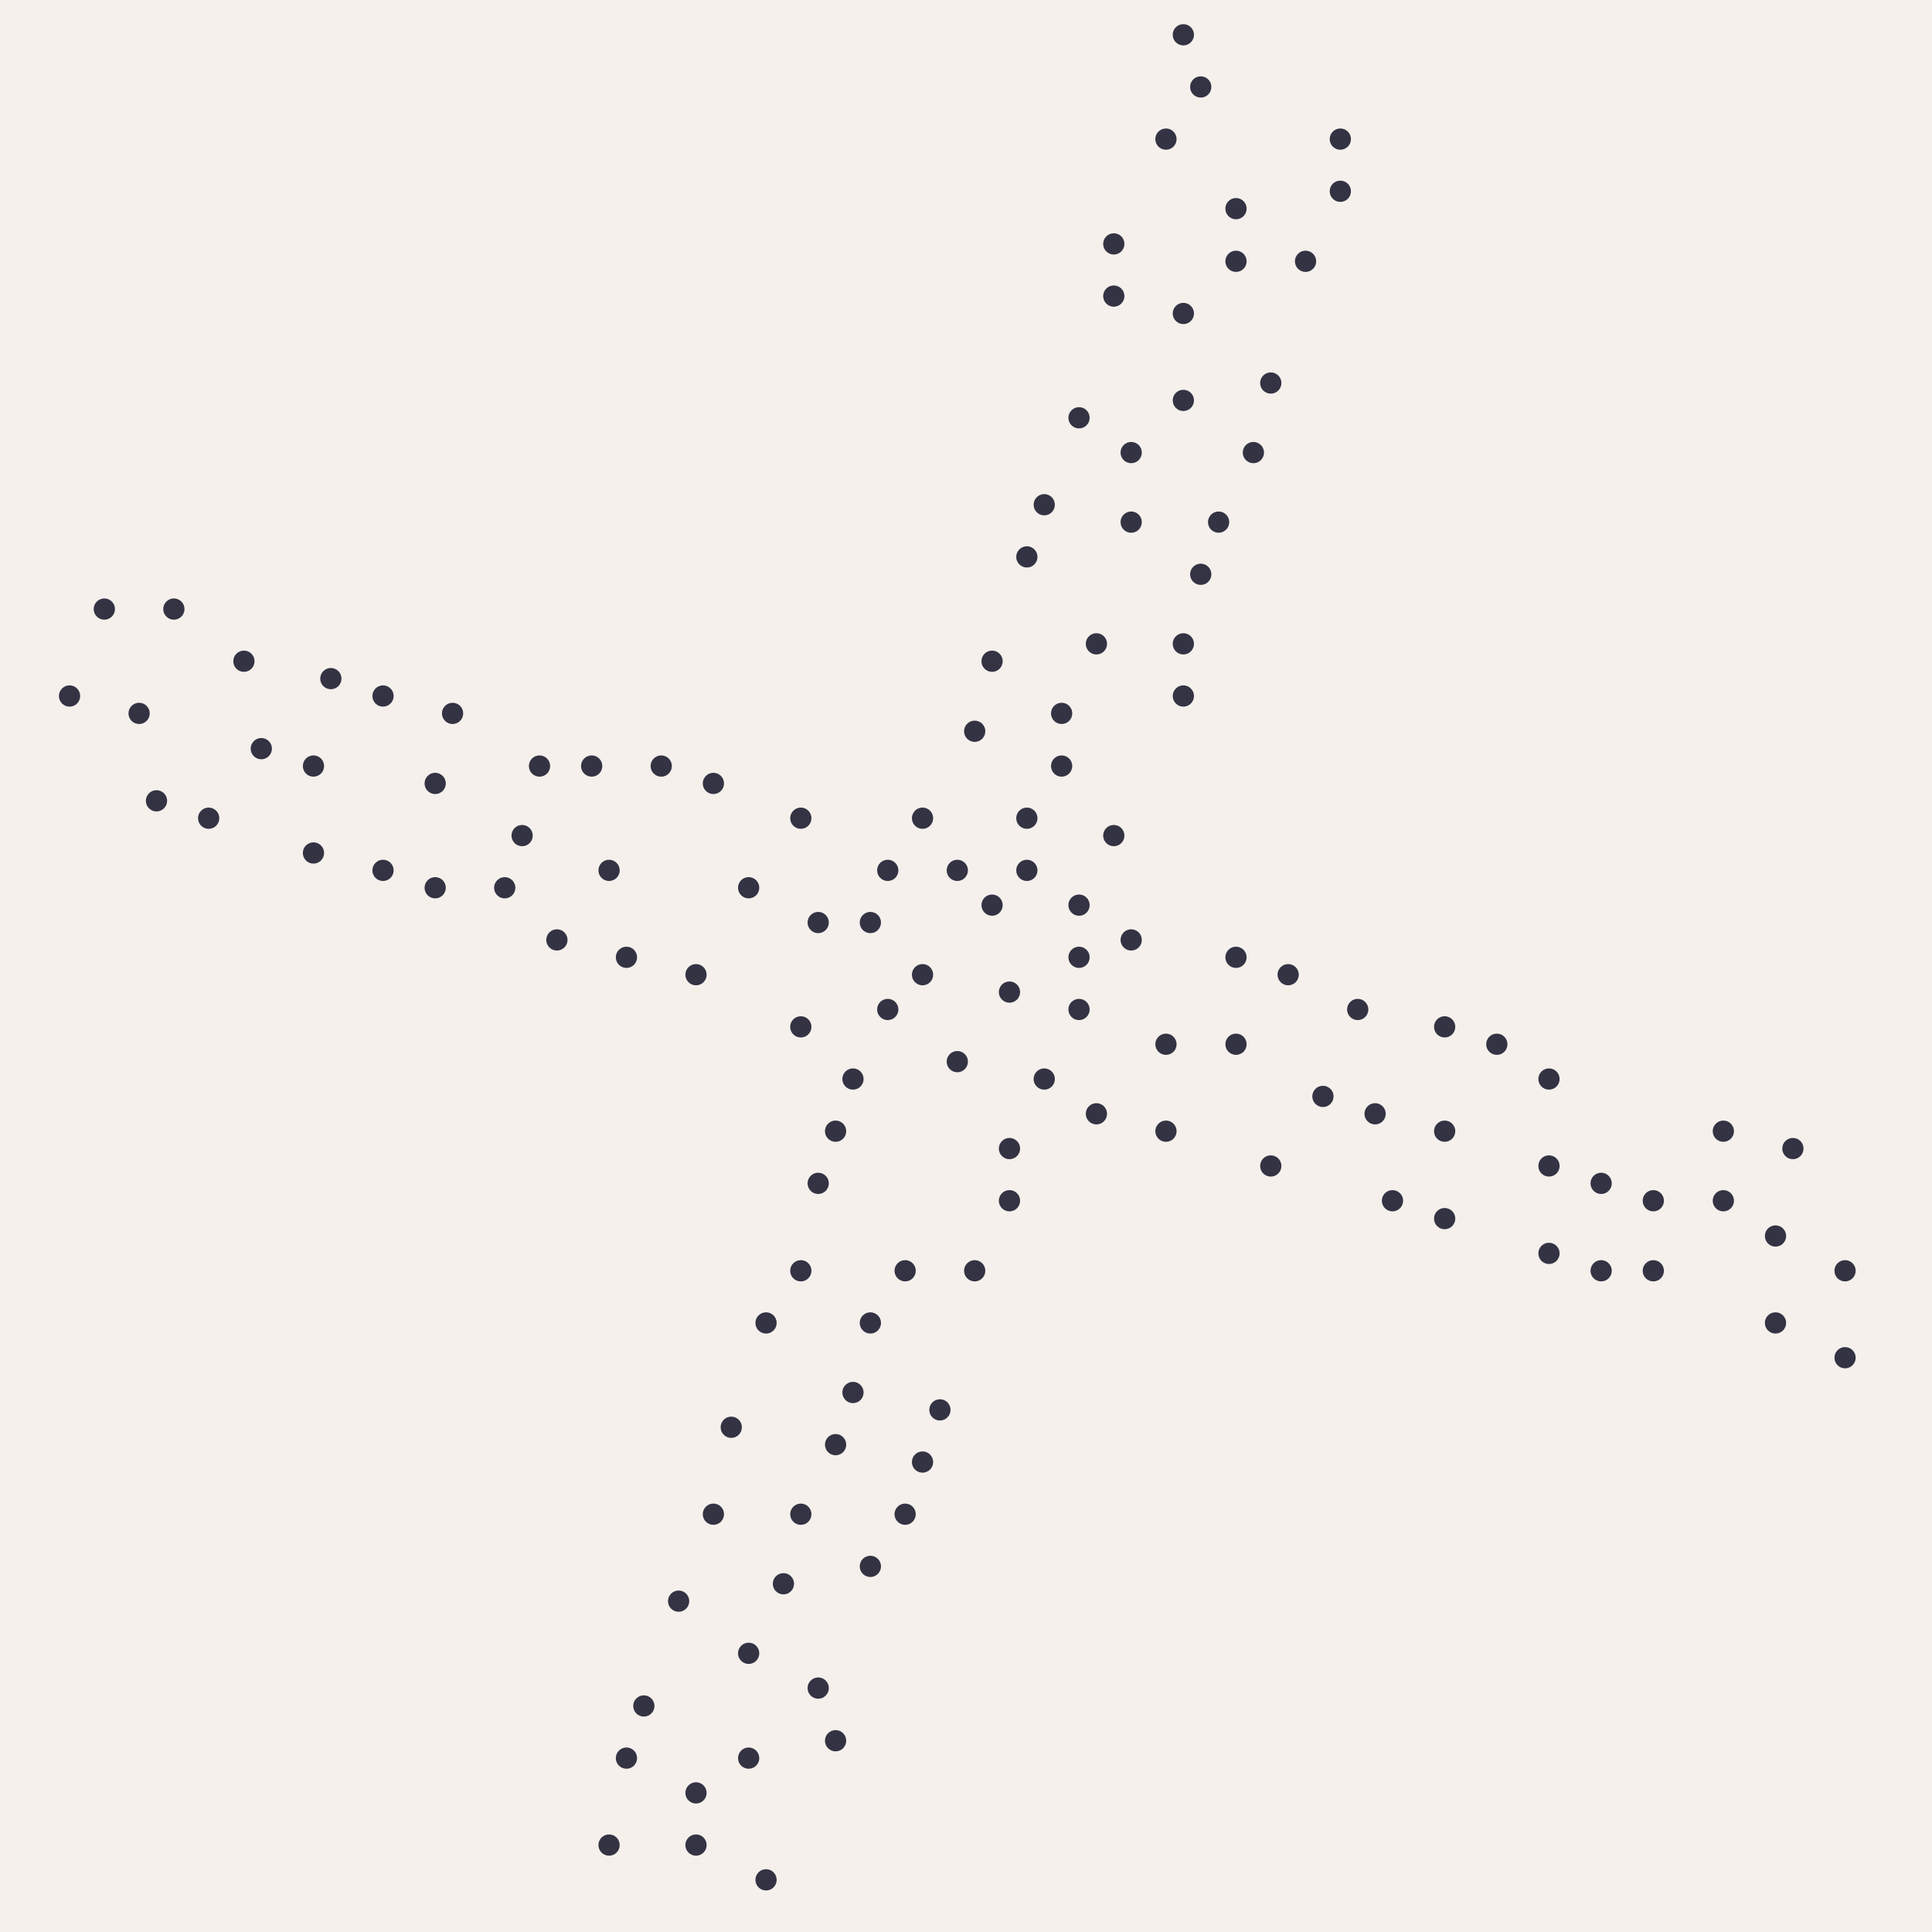
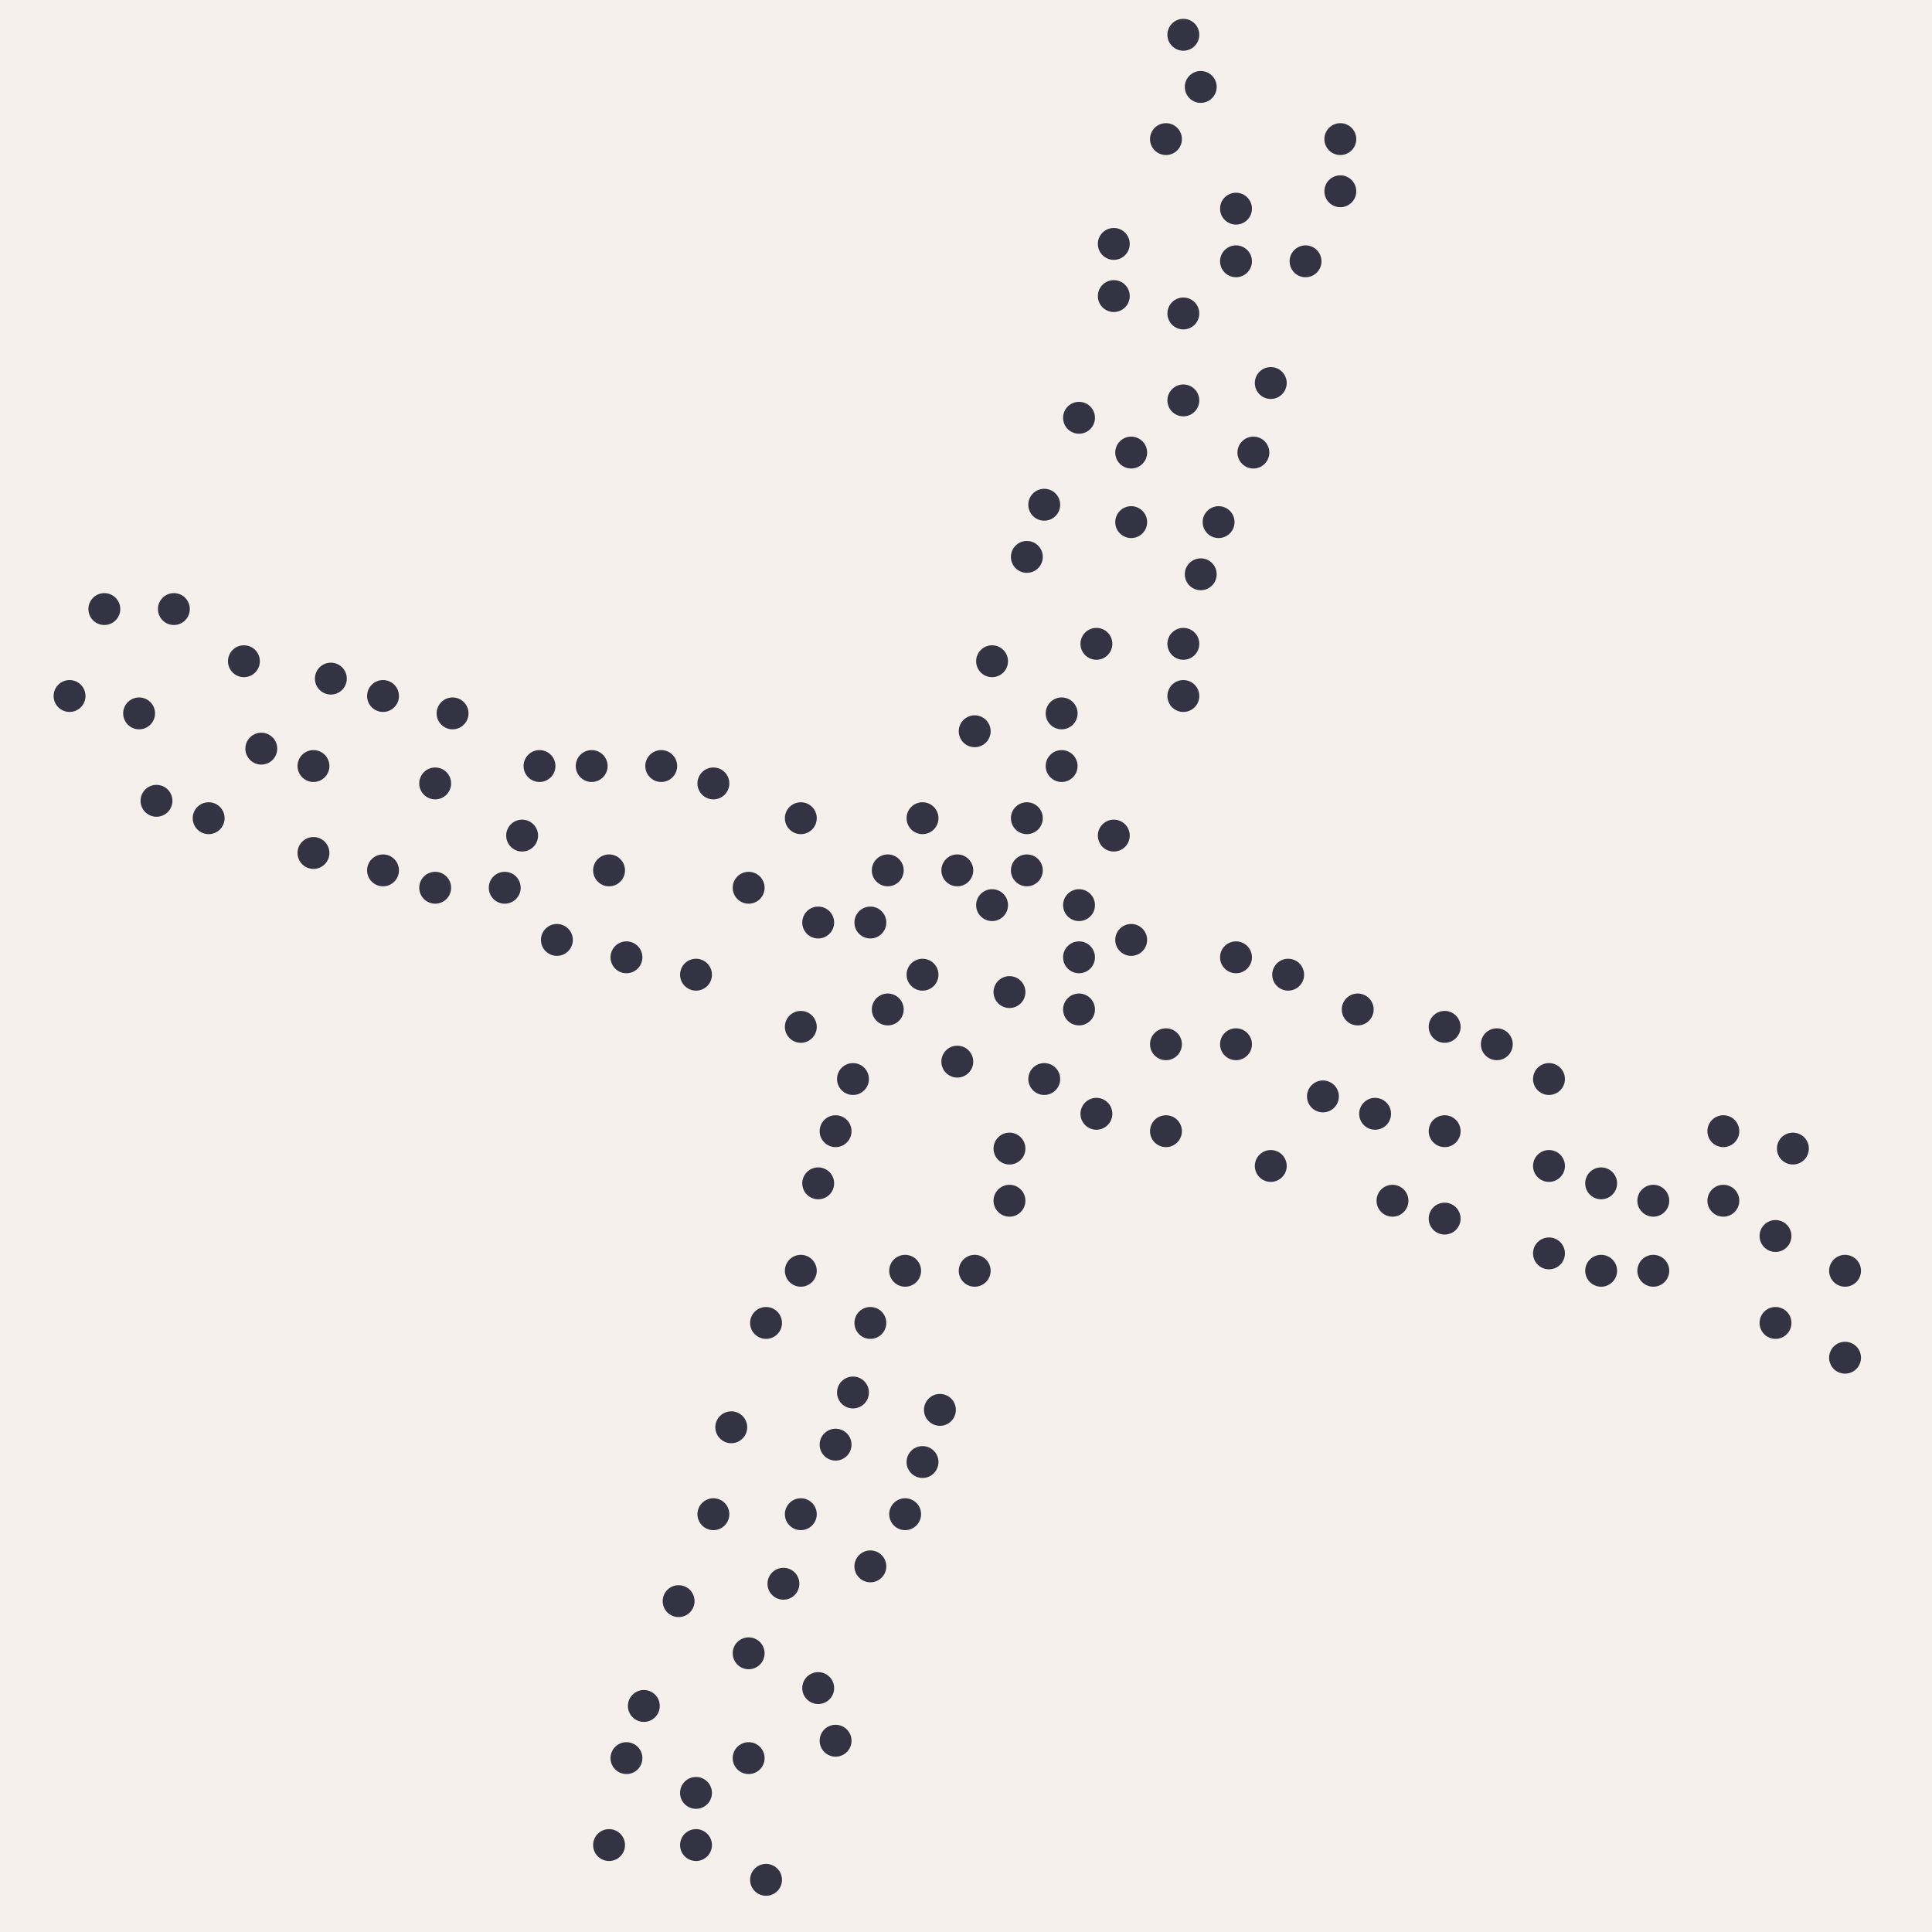
<svg xmlns="http://www.w3.org/2000/svg" width="400" height="400" viewBox="0 0 400 400">
  <rect width="100%" height="100%" fill="#f5f0eb" />
-   <circle cx="173.0" cy="299.1" r="2.2" fill="#334" />
-   <circle cx="108.1" cy="173.0" r="2.2" fill="#334" />
-   <circle cx="234.2" cy="108.1" r="2.2" fill="#334" />
-   <circle cx="299.1" cy="234.2" r="2.2" fill="#334" />
-   <circle cx="183.8" cy="209.0" r="2.2" fill="#334" />
-   <circle cx="191.0" cy="201.8" r="2.2" fill="#334" />
-   <circle cx="223.4" cy="198.2" r="2.2" fill="#334" />
-   <circle cx="209.0" cy="205.4" r="2.2" fill="#334" />
-   <circle cx="216.2" cy="223.4" r="2.2" fill="#334" />
-   <circle cx="198.2" cy="180.2" r="2.2" fill="#334" />
-   <circle cx="205.4" cy="187.4" r="2.2" fill="#334" />
-   <circle cx="223.4" cy="187.4" r="2.2" fill="#334" />
-   <circle cx="198.2" cy="219.8" r="2.2" fill="#334" />
-   <circle cx="180.2" cy="191.0" r="2.2" fill="#334" />
-   <circle cx="212.6" cy="180.2" r="2.2" fill="#334" />
-   <circle cx="223.4" cy="209.0" r="2.2" fill="#334" />
-   <circle cx="176.6" cy="223.4" r="2.2" fill="#334" />
-   <circle cx="183.8" cy="180.2" r="2.2" fill="#334" />
-   <circle cx="191.0" cy="169.4" r="2.2" fill="#334" />
-   <circle cx="234.2" cy="194.6" r="2.2" fill="#334" />
-   <circle cx="209.0" cy="237.8" r="2.2" fill="#334" />
-   <circle cx="165.8" cy="212.6" r="2.2" fill="#334" />
-   <circle cx="230.6" cy="173.0" r="2.2" fill="#334" />
-   <circle cx="227.0" cy="230.6" r="2.2" fill="#334" />
-   <circle cx="173.0" cy="234.2" r="2.2" fill="#334" />
-   <circle cx="169.4" cy="191.0" r="2.2" fill="#334" />
-   <circle cx="212.6" cy="169.4" r="2.2" fill="#334" />
-   <circle cx="241.4" cy="216.2" r="2.2" fill="#334" />
-   <circle cx="209.0" cy="248.6" r="2.2" fill="#334" />
-   <circle cx="165.8" cy="169.4" r="2.2" fill="#334" />
-   <circle cx="219.8" cy="158.6" r="2.2" fill="#334" />
-   <circle cx="241.4" cy="234.2" r="2.2" fill="#334" />
-   <circle cx="169.4" cy="245.0" r="2.2" fill="#334" />
-   <circle cx="155.0" cy="183.8" r="2.2" fill="#334" />
-   <circle cx="201.8" cy="151.4" r="2.2" fill="#334" />
-   <circle cx="255.9" cy="198.2" r="2.2" fill="#334" />
-   <circle cx="201.8" cy="263.1" r="2.2" fill="#334" />
-   <circle cx="144.1" cy="201.8" r="2.2" fill="#334" />
-   <circle cx="219.8" cy="147.7" r="2.2" fill="#334" />
-   <circle cx="255.9" cy="216.2" r="2.2" fill="#334" />
-   <circle cx="187.4" cy="263.1" r="2.2" fill="#334" />
-   <circle cx="147.7" cy="162.2" r="2.2" fill="#334" />
-   <circle cx="205.4" cy="136.9" r="2.2" fill="#334" />
-   <circle cx="266.7" cy="201.8" r="2.2" fill="#334" />
-   <circle cx="165.8" cy="263.1" r="2.2" fill="#334" />
-   <circle cx="129.7" cy="198.2" r="2.2" fill="#334" />
-   <circle cx="245.0" cy="144.1" r="2.2" fill="#334" />
-   <circle cx="263.1" cy="241.4" r="2.2" fill="#334" />
-   <circle cx="180.2" cy="273.9" r="2.2" fill="#334" />
-   <circle cx="136.9" cy="158.6" r="2.2" fill="#334" />
-   <circle cx="227.0" cy="133.3" r="2.2" fill="#334" />
-   <circle cx="273.9" cy="227.0" r="2.2" fill="#334" />
-   <circle cx="158.6" cy="273.9" r="2.2" fill="#334" />
-   <circle cx="126.1" cy="180.2" r="2.2" fill="#334" />
-   <circle cx="245.0" cy="133.3" r="2.2" fill="#334" />
-   <circle cx="281.1" cy="209.0" r="2.2" fill="#334" />
-   <circle cx="194.6" cy="291.9" r="2.2" fill="#334" />
-   <circle cx="115.3" cy="194.6" r="2.2" fill="#334" />
-   <circle cx="212.6" cy="115.3" r="2.2" fill="#334" />
-   <circle cx="284.7" cy="230.6" r="2.2" fill="#334" />
-   <circle cx="176.6" cy="288.3" r="2.2" fill="#334" />
-   <circle cx="122.5" cy="158.6" r="2.2" fill="#334" />
-   <circle cx="248.6" cy="118.9" r="2.2" fill="#334" />
-   <circle cx="299.1" cy="212.6" r="2.2" fill="#334" />
-   <circle cx="191.0" cy="302.7" r="2.2" fill="#334" />
-   <circle cx="104.5" cy="183.8" r="2.2" fill="#334" />
-   <circle cx="216.2" cy="104.5" r="2.2" fill="#334" />
-   <circle cx="288.3" cy="248.6" r="2.2" fill="#334" />
-   <circle cx="151.4" cy="295.5" r="2.2" fill="#334" />
-   <circle cx="111.7" cy="158.6" r="2.2" fill="#334" />
-   <circle cx="252.3" cy="108.1" r="2.2" fill="#334" />
-   <circle cx="299.1" cy="252.3" r="2.2" fill="#334" />
-   <circle cx="187.4" cy="313.5" r="2.2" fill="#334" />
-   <circle cx="90.1" cy="183.8" r="2.2" fill="#334" />
-   <circle cx="234.2" cy="93.7" r="2.2" fill="#334" />
-   <circle cx="309.9" cy="216.2" r="2.2" fill="#334" />
-   <circle cx="165.8" cy="313.5" r="2.2" fill="#334" />
-   <circle cx="90.1" cy="162.2" r="2.2" fill="#334" />
-   <circle cx="223.4" cy="86.5" r="2.2" fill="#334" />
-   <circle cx="320.7" cy="223.4" r="2.2" fill="#334" />
-   <circle cx="147.7" cy="313.5" r="2.2" fill="#334" />
-   <circle cx="93.7" cy="147.7" r="2.2" fill="#334" />
-   <circle cx="259.5" cy="93.7" r="2.2" fill="#334" />
-   <circle cx="320.7" cy="241.4" r="2.2" fill="#334" />
-   <circle cx="180.2" cy="324.3" r="2.2" fill="#334" />
-   <circle cx="79.3" cy="180.2" r="2.2" fill="#334" />
-   <circle cx="245.0" cy="82.9" r="2.2" fill="#334" />
-   <circle cx="320.7" cy="259.5" r="2.2" fill="#334" />
-   <circle cx="162.2" cy="327.9" r="2.2" fill="#334" />
-   <circle cx="79.3" cy="144.1" r="2.2" fill="#334" />
-   <circle cx="263.1" cy="79.3" r="2.2" fill="#334" />
-   <circle cx="331.5" cy="245.0" r="2.2" fill="#334" />
-   <circle cx="140.5" cy="331.5" r="2.2" fill="#334" />
-   <circle cx="64.9" cy="176.6" r="2.2" fill="#334" />
-   <circle cx="230.6" cy="61.3" r="2.2" fill="#334" />
-   <circle cx="331.5" cy="263.1" r="2.2" fill="#334" />
-   <circle cx="169.4" cy="349.5" r="2.2" fill="#334" />
-   <circle cx="64.9" cy="158.6" r="2.2" fill="#334" />
-   <circle cx="245.0" cy="64.9" r="2.2" fill="#334" />
-   <circle cx="342.3" cy="248.6" r="2.2" fill="#334" />
-   <circle cx="155.0" cy="342.3" r="2.2" fill="#334" />
-   <circle cx="68.5" cy="140.5" r="2.2" fill="#334" />
-   <circle cx="230.6" cy="50.5" r="2.2" fill="#334" />
-   <circle cx="342.3" cy="263.1" r="2.2" fill="#334" />
-   <circle cx="173.0" cy="360.4" r="2.2" fill="#334" />
-   <circle cx="54.1" cy="155.0" r="2.2" fill="#334" />
-   <circle cx="255.9" cy="54.1" r="2.2" fill="#334" />
-   <circle cx="356.8" cy="234.2" r="2.2" fill="#334" />
-   <circle cx="133.3" cy="353.2" r="2.2" fill="#334" />
-   <circle cx="43.2" cy="169.4" r="2.2" fill="#334" />
-   <circle cx="270.3" cy="54.1" r="2.2" fill="#334" />
-   <circle cx="356.8" cy="248.6" r="2.2" fill="#334" />
-   <circle cx="155.0" cy="364.0" r="2.2" fill="#334" />
-   <circle cx="50.5" cy="136.9" r="2.2" fill="#334" />
-   <circle cx="255.9" cy="43.2" r="2.2" fill="#334" />
-   <circle cx="367.6" cy="255.9" r="2.2" fill="#334" />
-   <circle cx="129.7" cy="364.0" r="2.2" fill="#334" />
-   <circle cx="32.4" cy="165.8" r="2.2" fill="#334" />
-   <circle cx="241.4" cy="28.8" r="2.2" fill="#334" />
-   <circle cx="371.2" cy="237.8" r="2.2" fill="#334" />
-   <circle cx="144.1" cy="371.2" r="2.2" fill="#334" />
-   <circle cx="28.8" cy="147.7" r="2.2" fill="#334" />
-   <circle cx="277.5" cy="39.6" r="2.2" fill="#334" />
-   <circle cx="367.6" cy="273.9" r="2.2" fill="#334" />
-   <circle cx="144.1" cy="382.0" r="2.2" fill="#334" />
-   <circle cx="36.0" cy="126.1" r="2.2" fill="#334" />
-   <circle cx="277.5" cy="28.8" r="2.2" fill="#334" />
-   <circle cx="382.0" cy="263.1" r="2.2" fill="#334" />
-   <circle cx="158.6" cy="389.2" r="2.2" fill="#334" />
-   <circle cx="21.6" cy="126.1" r="2.2" fill="#334" />
-   <circle cx="248.6" cy="18.0" r="2.2" fill="#334" />
-   <circle cx="382.0" cy="281.1" r="2.2" fill="#334" />
-   <circle cx="126.1" cy="382.0" r="2.2" fill="#334" />
-   <circle cx="14.4" cy="144.1" r="2.2" fill="#334" />
-   <circle cx="245.0" cy="7.2" r="2.2" fill="#334" />
+   <circle cx="173.0" cy="299.1" r="3.3" fill="#334" />
+   <circle cx="108.1" cy="173.0" r="3.3" fill="#334" />
+   <circle cx="234.2" cy="108.1" r="3.3" fill="#334" />
+   <circle cx="299.1" cy="234.2" r="3.3" fill="#334" />
+   <circle cx="183.8" cy="209.0" r="3.3" fill="#334" />
+   <circle cx="191.0" cy="201.8" r="3.3" fill="#334" />
+   <circle cx="223.4" cy="198.2" r="3.3" fill="#334" />
+   <circle cx="209.0" cy="205.4" r="3.3" fill="#334" />
+   <circle cx="216.2" cy="223.4" r="3.3" fill="#334" />
+   <circle cx="198.2" cy="180.2" r="3.3" fill="#334" />
+   <circle cx="205.4" cy="187.4" r="3.3" fill="#334" />
+   <circle cx="223.4" cy="187.4" r="3.3" fill="#334" />
+   <circle cx="198.2" cy="219.8" r="3.3" fill="#334" />
+   <circle cx="180.2" cy="191.0" r="3.3" fill="#334" />
+   <circle cx="212.6" cy="180.2" r="3.3" fill="#334" />
+   <circle cx="223.4" cy="209.0" r="3.3" fill="#334" />
+   <circle cx="176.6" cy="223.4" r="3.3" fill="#334" />
+   <circle cx="183.8" cy="180.2" r="3.3" fill="#334" />
+   <circle cx="191.0" cy="169.4" r="3.3" fill="#334" />
+   <circle cx="234.2" cy="194.6" r="3.3" fill="#334" />
+   <circle cx="209.0" cy="237.8" r="3.3" fill="#334" />
+   <circle cx="165.8" cy="212.6" r="3.3" fill="#334" />
+   <circle cx="230.6" cy="173.0" r="3.3" fill="#334" />
+   <circle cx="227.0" cy="230.6" r="3.3" fill="#334" />
+   <circle cx="173.0" cy="234.2" r="3.3" fill="#334" />
+   <circle cx="169.4" cy="191.0" r="3.3" fill="#334" />
+   <circle cx="212.6" cy="169.4" r="3.3" fill="#334" />
+   <circle cx="241.4" cy="216.2" r="3.3" fill="#334" />
+   <circle cx="209.0" cy="248.6" r="3.3" fill="#334" />
+   <circle cx="165.8" cy="169.4" r="3.3" fill="#334" />
+   <circle cx="219.8" cy="158.6" r="3.3" fill="#334" />
+   <circle cx="241.4" cy="234.2" r="3.3" fill="#334" />
+   <circle cx="169.4" cy="245.0" r="3.3" fill="#334" />
+   <circle cx="155.0" cy="183.8" r="3.3" fill="#334" />
+   <circle cx="201.8" cy="151.4" r="3.3" fill="#334" />
+   <circle cx="255.9" cy="198.2" r="3.3" fill="#334" />
+   <circle cx="201.8" cy="263.1" r="3.3" fill="#334" />
+   <circle cx="144.1" cy="201.8" r="3.3" fill="#334" />
+   <circle cx="219.8" cy="147.7" r="3.3" fill="#334" />
+   <circle cx="255.9" cy="216.2" r="3.3" fill="#334" />
+   <circle cx="187.4" cy="263.1" r="3.3" fill="#334" />
+   <circle cx="147.7" cy="162.2" r="3.3" fill="#334" />
+   <circle cx="205.4" cy="136.9" r="3.3" fill="#334" />
+   <circle cx="266.7" cy="201.8" r="3.3" fill="#334" />
+   <circle cx="165.8" cy="263.1" r="3.3" fill="#334" />
+   <circle cx="129.7" cy="198.2" r="3.3" fill="#334" />
+   <circle cx="245.0" cy="144.1" r="3.3" fill="#334" />
+   <circle cx="263.1" cy="241.4" r="3.3" fill="#334" />
+   <circle cx="180.2" cy="273.9" r="3.3" fill="#334" />
+   <circle cx="136.9" cy="158.6" r="3.3" fill="#334" />
+   <circle cx="227.0" cy="133.3" r="3.3" fill="#334" />
+   <circle cx="273.9" cy="227.0" r="3.3" fill="#334" />
+   <circle cx="158.6" cy="273.9" r="3.3" fill="#334" />
+   <circle cx="126.1" cy="180.2" r="3.3" fill="#334" />
+   <circle cx="245.0" cy="133.3" r="3.3" fill="#334" />
+   <circle cx="281.1" cy="209.0" r="3.3" fill="#334" />
+   <circle cx="194.6" cy="291.9" r="3.3" fill="#334" />
+   <circle cx="115.3" cy="194.6" r="3.3" fill="#334" />
+   <circle cx="212.6" cy="115.3" r="3.3" fill="#334" />
+   <circle cx="284.7" cy="230.6" r="3.3" fill="#334" />
+   <circle cx="176.6" cy="288.3" r="3.3" fill="#334" />
+   <circle cx="122.5" cy="158.6" r="3.3" fill="#334" />
+   <circle cx="248.6" cy="118.9" r="3.3" fill="#334" />
+   <circle cx="299.1" cy="212.6" r="3.3" fill="#334" />
+   <circle cx="191.0" cy="302.7" r="3.3" fill="#334" />
+   <circle cx="104.5" cy="183.8" r="3.3" fill="#334" />
+   <circle cx="216.2" cy="104.5" r="3.3" fill="#334" />
+   <circle cx="288.3" cy="248.6" r="3.3" fill="#334" />
+   <circle cx="151.4" cy="295.5" r="3.3" fill="#334" />
+   <circle cx="111.7" cy="158.6" r="3.3" fill="#334" />
+   <circle cx="252.3" cy="108.1" r="3.3" fill="#334" />
+   <circle cx="299.1" cy="252.3" r="3.3" fill="#334" />
+   <circle cx="187.4" cy="313.5" r="3.3" fill="#334" />
+   <circle cx="90.1" cy="183.8" r="3.3" fill="#334" />
+   <circle cx="234.2" cy="93.7" r="3.3" fill="#334" />
+   <circle cx="309.9" cy="216.2" r="3.3" fill="#334" />
+   <circle cx="165.8" cy="313.5" r="3.3" fill="#334" />
+   <circle cx="90.1" cy="162.2" r="3.3" fill="#334" />
+   <circle cx="223.4" cy="86.5" r="3.3" fill="#334" />
+   <circle cx="320.7" cy="223.4" r="3.3" fill="#334" />
+   <circle cx="147.7" cy="313.5" r="3.3" fill="#334" />
+   <circle cx="93.7" cy="147.7" r="3.3" fill="#334" />
+   <circle cx="259.5" cy="93.7" r="3.3" fill="#334" />
+   <circle cx="320.7" cy="241.4" r="3.3" fill="#334" />
+   <circle cx="180.2" cy="324.3" r="3.3" fill="#334" />
+   <circle cx="79.3" cy="180.2" r="3.3" fill="#334" />
+   <circle cx="245.0" cy="82.9" r="3.3" fill="#334" />
+   <circle cx="320.7" cy="259.5" r="3.3" fill="#334" />
+   <circle cx="162.2" cy="327.9" r="3.3" fill="#334" />
+   <circle cx="79.3" cy="144.1" r="3.3" fill="#334" />
+   <circle cx="263.1" cy="79.3" r="3.3" fill="#334" />
+   <circle cx="331.5" cy="245.0" r="3.3" fill="#334" />
+   <circle cx="140.5" cy="331.5" r="3.3" fill="#334" />
+   <circle cx="64.9" cy="176.6" r="3.3" fill="#334" />
+   <circle cx="230.6" cy="61.3" r="3.3" fill="#334" />
+   <circle cx="331.5" cy="263.1" r="3.3" fill="#334" />
+   <circle cx="169.4" cy="349.5" r="3.3" fill="#334" />
+   <circle cx="64.9" cy="158.6" r="3.3" fill="#334" />
+   <circle cx="245.0" cy="64.9" r="3.3" fill="#334" />
+   <circle cx="342.3" cy="248.6" r="3.3" fill="#334" />
+   <circle cx="155.0" cy="342.3" r="3.3" fill="#334" />
+   <circle cx="68.5" cy="140.5" r="3.3" fill="#334" />
+   <circle cx="230.6" cy="50.5" r="3.3" fill="#334" />
+   <circle cx="342.3" cy="263.1" r="3.3" fill="#334" />
+   <circle cx="173.0" cy="360.4" r="3.3" fill="#334" />
+   <circle cx="54.1" cy="155.0" r="3.3" fill="#334" />
+   <circle cx="255.9" cy="54.1" r="3.3" fill="#334" />
+   <circle cx="356.8" cy="234.2" r="3.3" fill="#334" />
+   <circle cx="133.3" cy="353.2" r="3.3" fill="#334" />
+   <circle cx="43.2" cy="169.4" r="3.3" fill="#334" />
+   <circle cx="270.3" cy="54.1" r="3.3" fill="#334" />
+   <circle cx="356.8" cy="248.6" r="3.3" fill="#334" />
+   <circle cx="155.0" cy="364.0" r="3.3" fill="#334" />
+   <circle cx="50.5" cy="136.9" r="3.3" fill="#334" />
+   <circle cx="255.9" cy="43.2" r="3.3" fill="#334" />
+   <circle cx="367.6" cy="255.9" r="3.3" fill="#334" />
+   <circle cx="129.7" cy="364.0" r="3.3" fill="#334" />
+   <circle cx="32.4" cy="165.8" r="3.3" fill="#334" />
+   <circle cx="241.4" cy="28.8" r="3.3" fill="#334" />
+   <circle cx="371.2" cy="237.8" r="3.3" fill="#334" />
+   <circle cx="144.1" cy="371.2" r="3.3" fill="#334" />
+   <circle cx="28.8" cy="147.7" r="3.3" fill="#334" />
+   <circle cx="277.5" cy="39.6" r="3.3" fill="#334" />
+   <circle cx="367.6" cy="273.9" r="3.3" fill="#334" />
+   <circle cx="144.1" cy="382.0" r="3.3" fill="#334" />
+   <circle cx="36.0" cy="126.1" r="3.3" fill="#334" />
+   <circle cx="277.5" cy="28.8" r="3.3" fill="#334" />
+   <circle cx="382.0" cy="263.1" r="3.3" fill="#334" />
+   <circle cx="158.6" cy="389.2" r="3.3" fill="#334" />
+   <circle cx="21.6" cy="126.1" r="3.3" fill="#334" />
+   <circle cx="248.6" cy="18.0" r="3.3" fill="#334" />
+   <circle cx="382.0" cy="281.1" r="3.3" fill="#334" />
+   <circle cx="126.1" cy="382.0" r="3.3" fill="#334" />
+   <circle cx="14.4" cy="144.1" r="3.3" fill="#334" />
+   <circle cx="245.0" cy="7.2" r="3.3" fill="#334" />
</svg>
